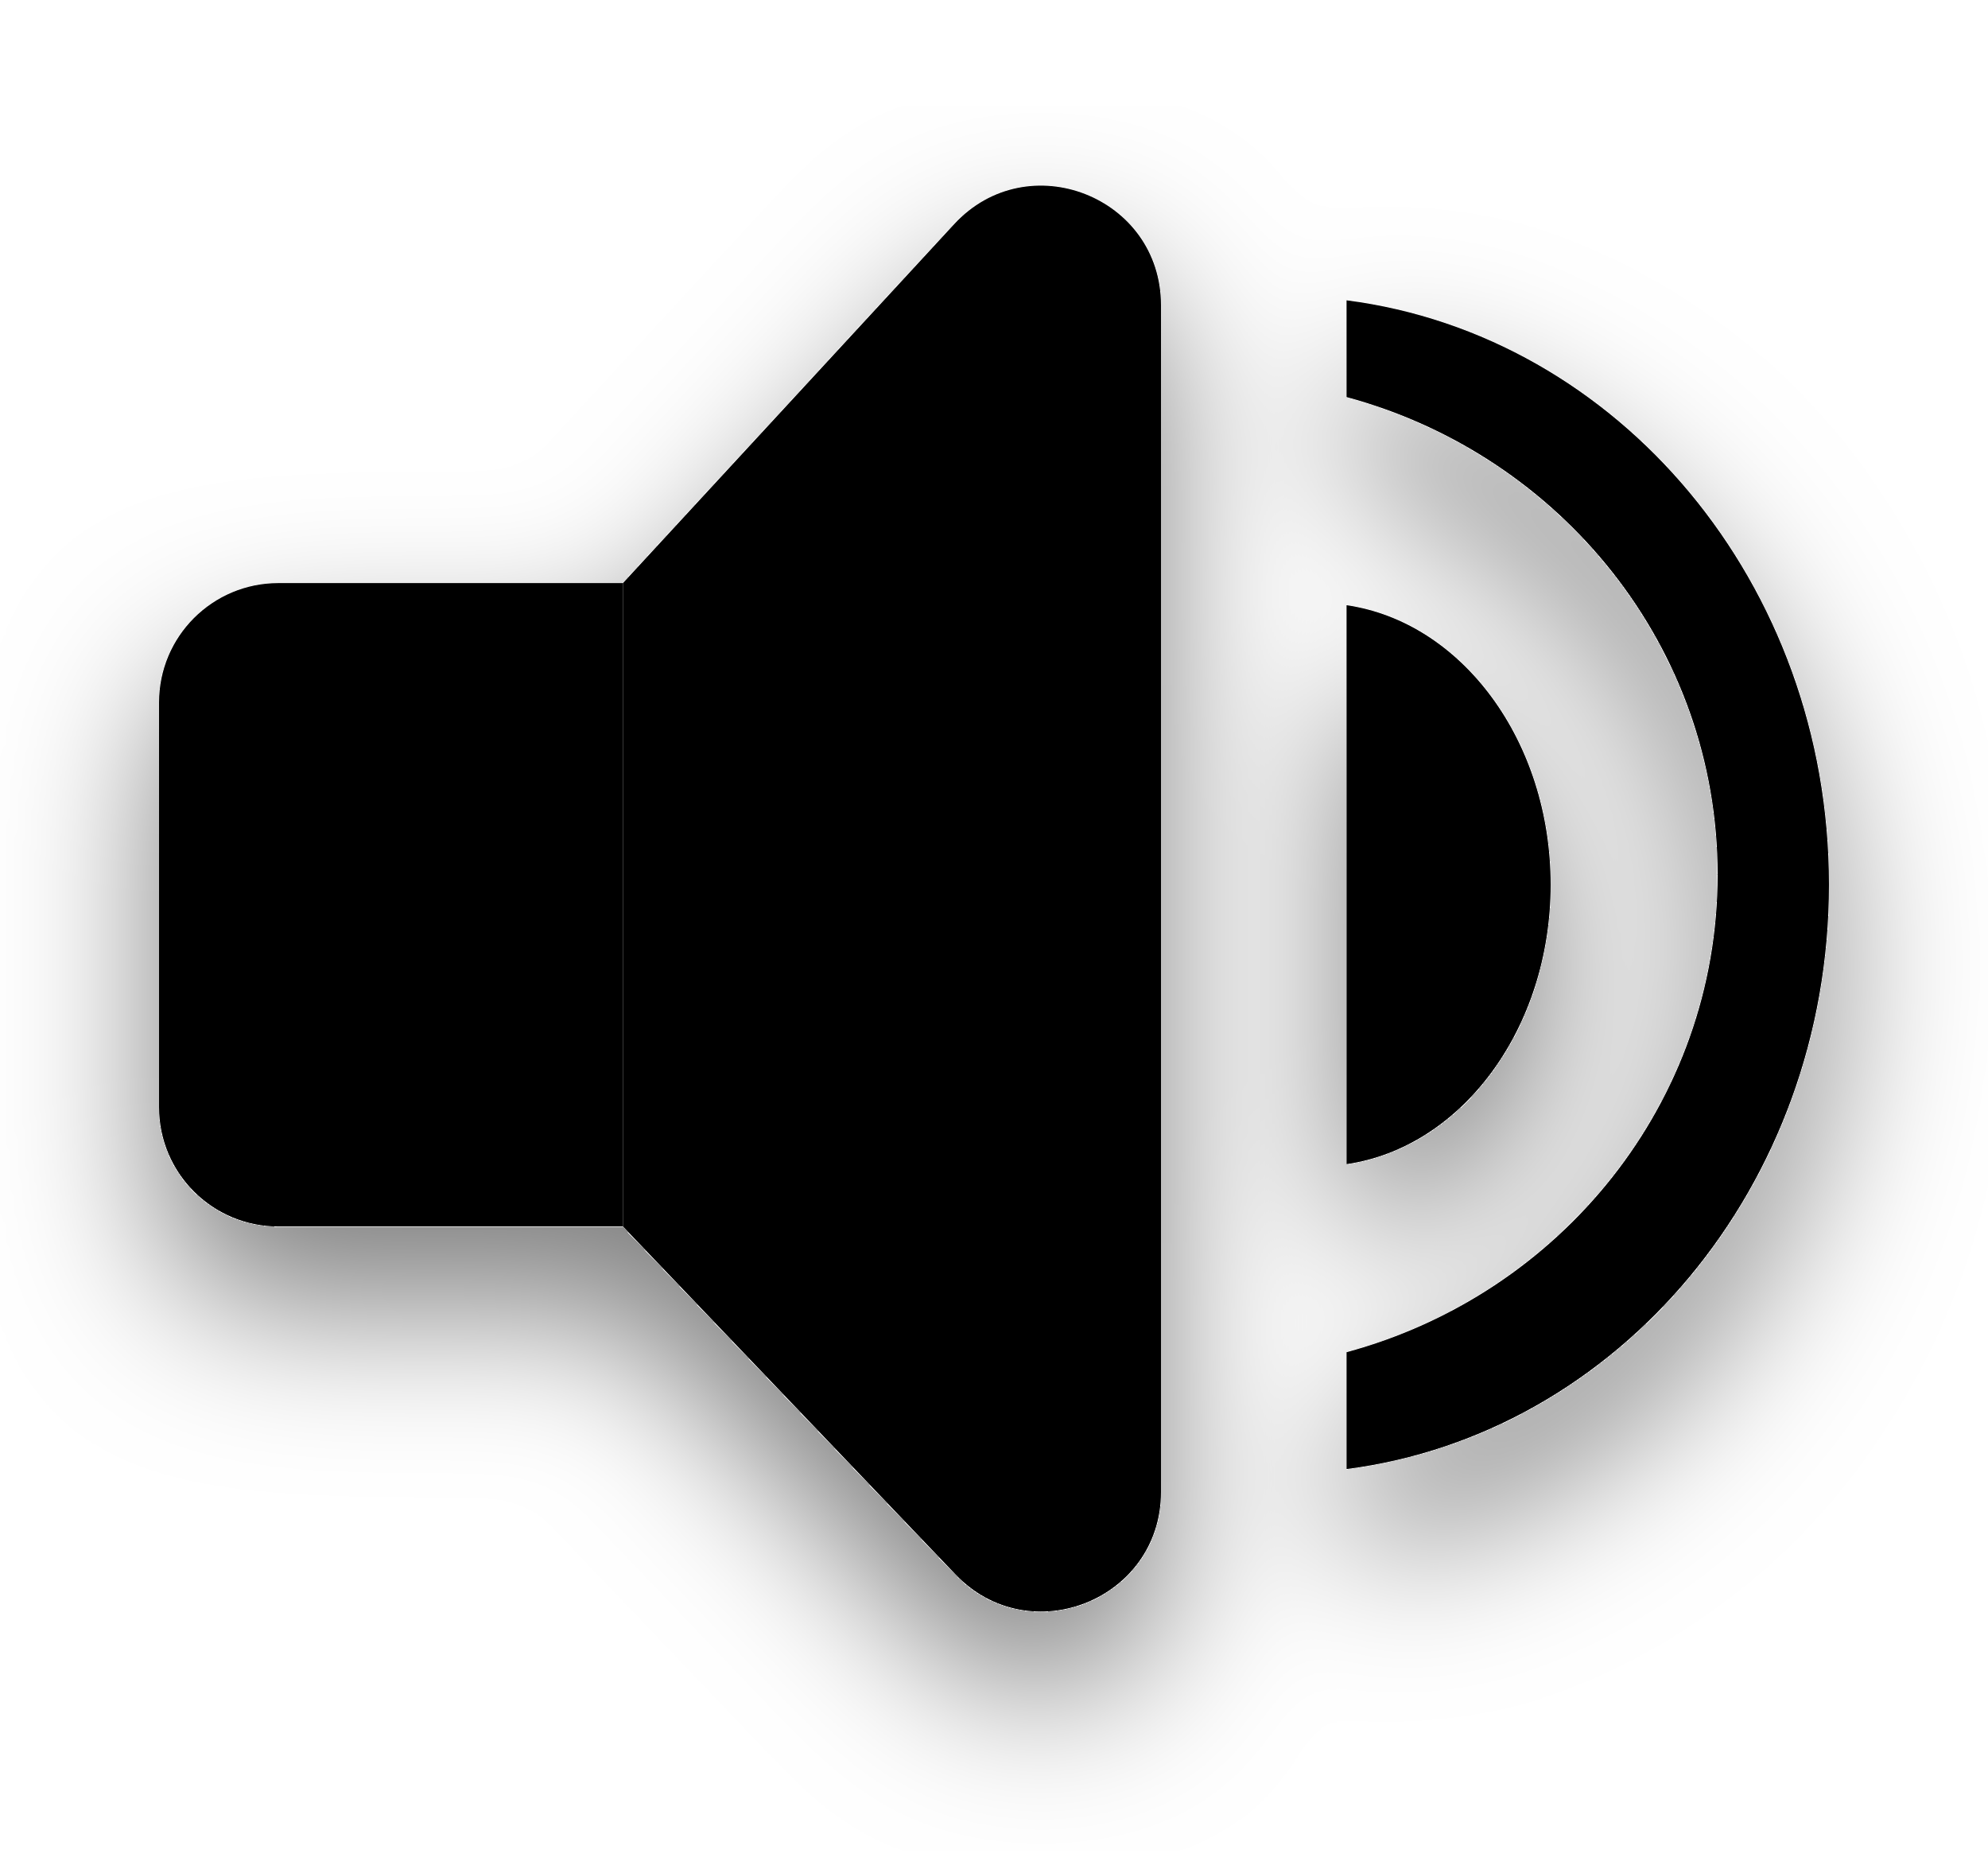
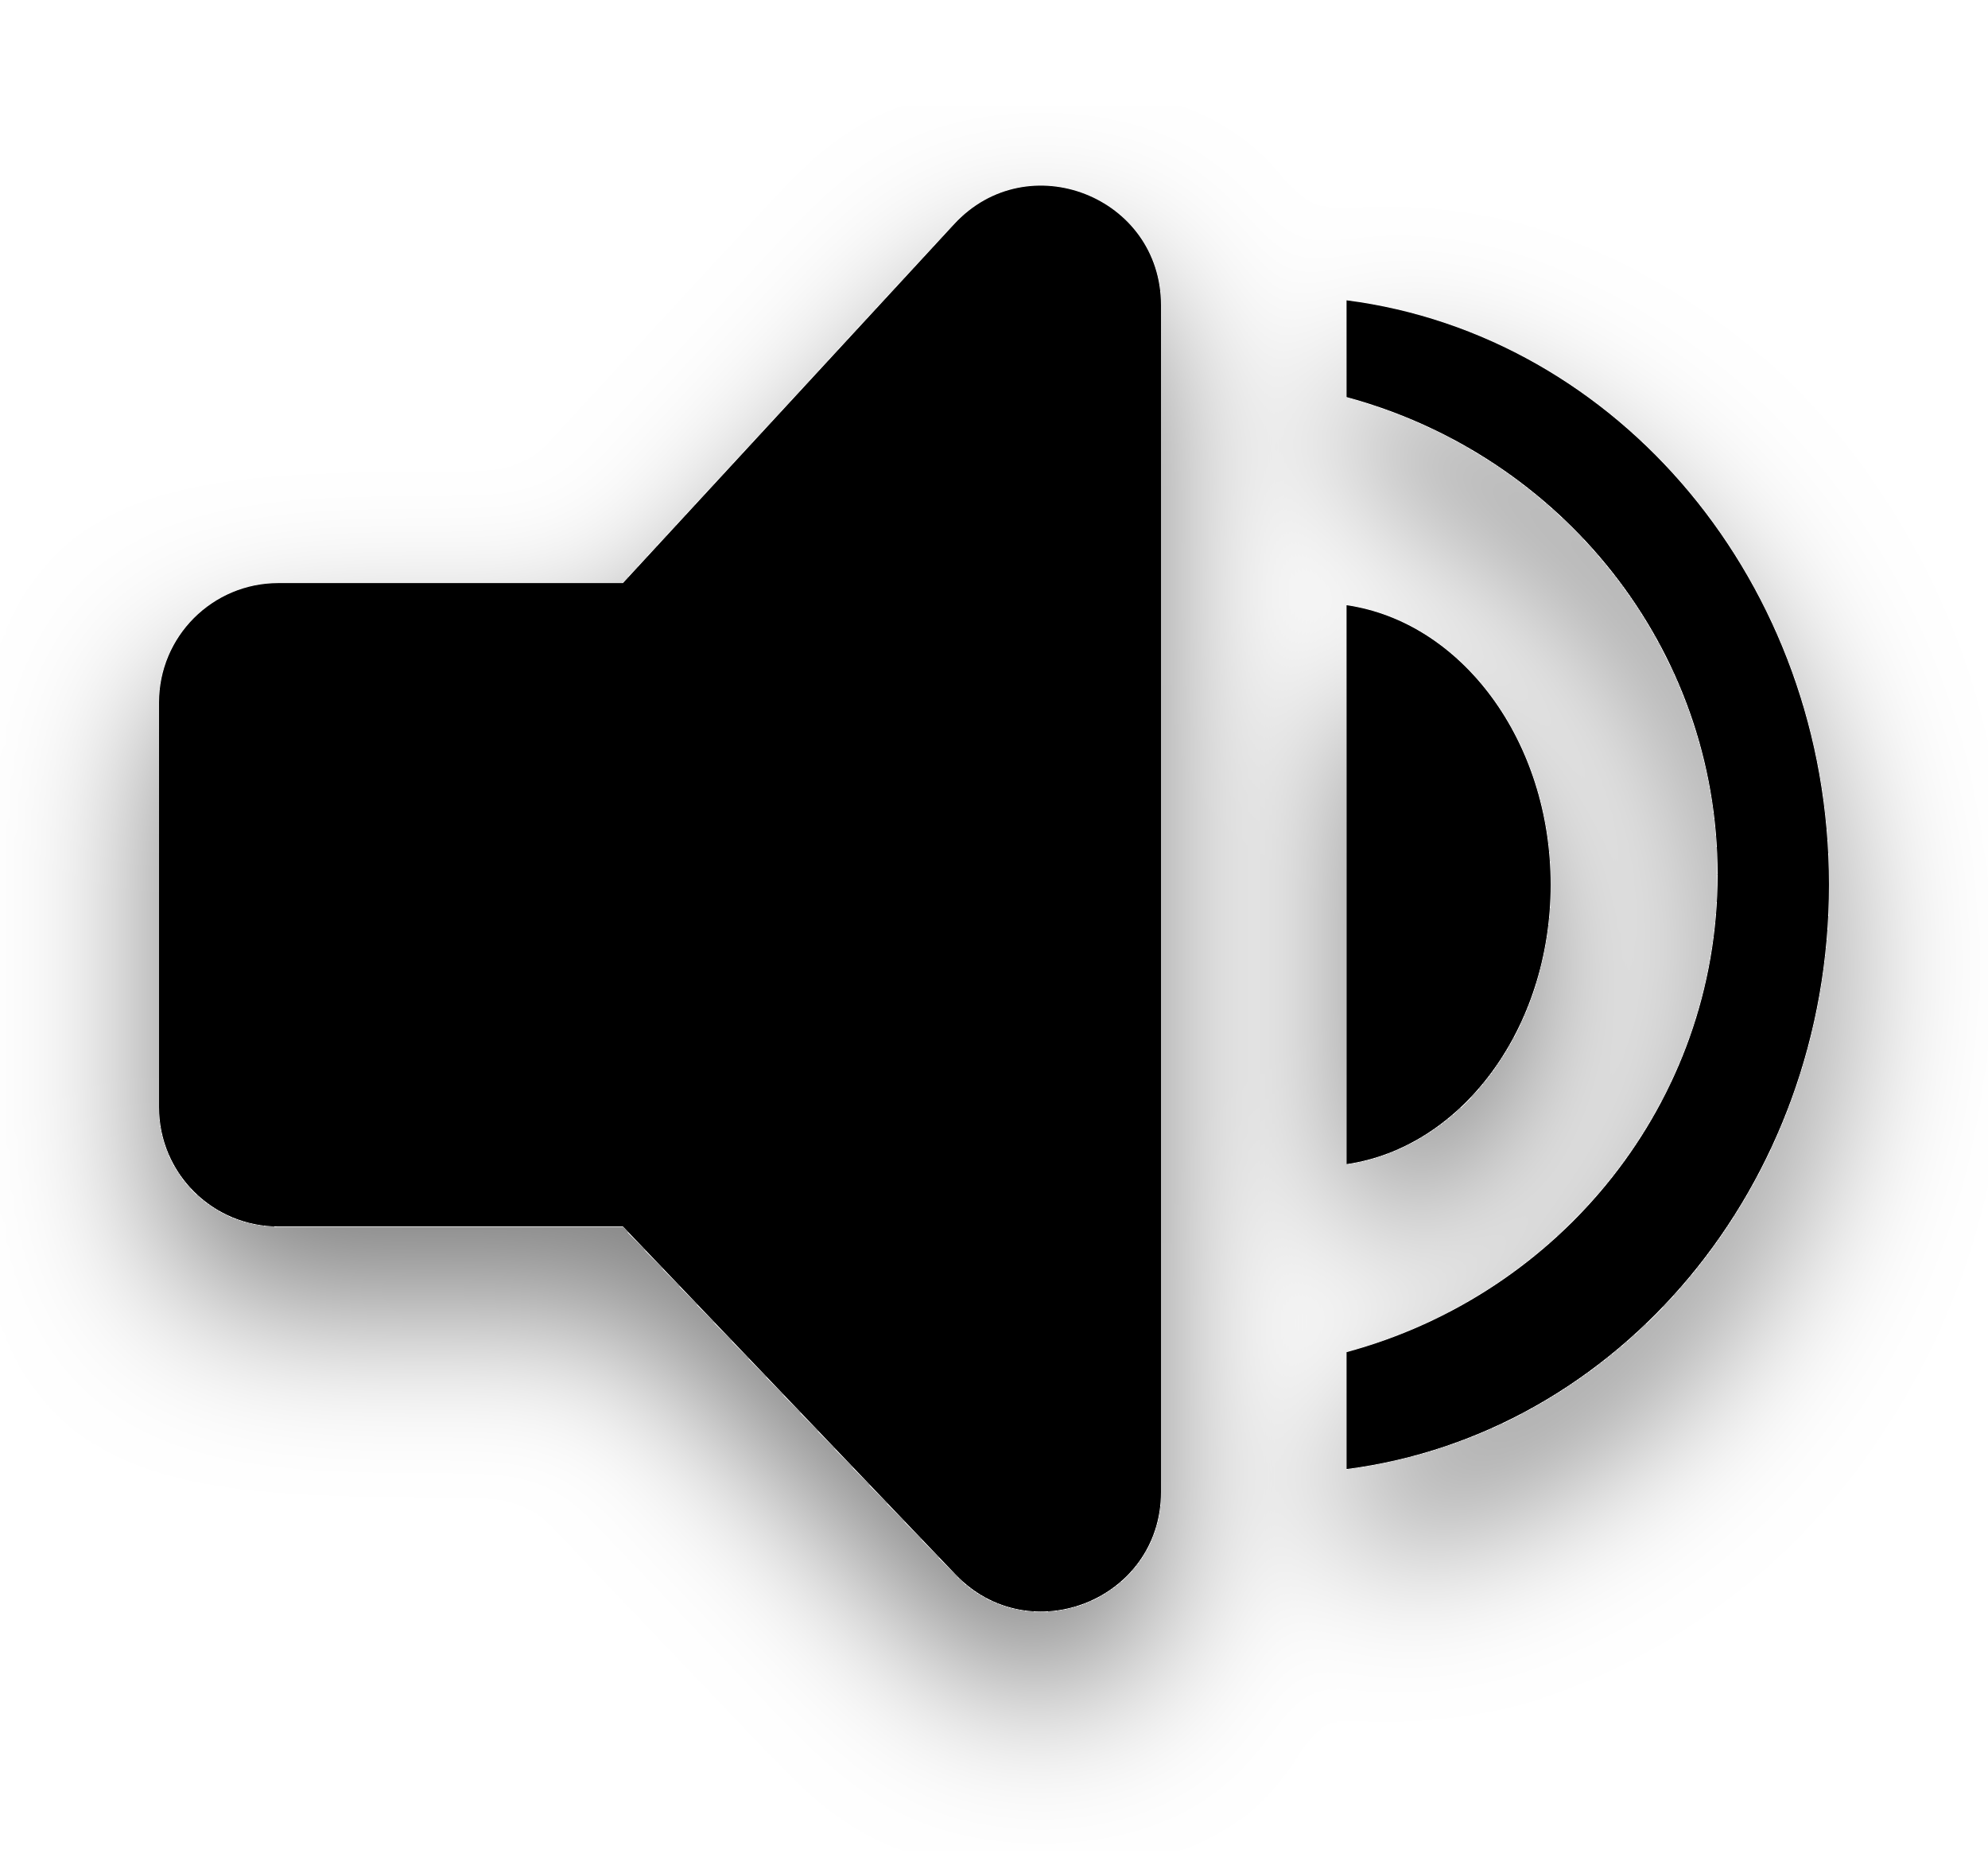
- <svg xmlns="http://www.w3.org/2000/svg" width="50" height="47" viewBox="0 0 50 47" fill="none">
-   <g filter="url(#filter0_d_4926_402)">
-     <path d="M4 17.663C4 16.006 5.343 14.663 7 14.663H15.667V30.843H7C5.343 30.843 4 29.5 4 27.843V17.663Z" fill="black" />
-     <path d="M29.2 37.52C29.2 40.226 25.901 41.549 24.032 39.593L15.667 30.843L15.667 14.663L23.996 5.639C25.848 3.632 29.2 4.943 29.2 7.674L29.2 37.52Z" fill="black" />
-     <path fill-rule="evenodd" clip-rule="evenodd" d="M33.867 29.275C36.758 28.856 39 25.869 39 22.247C39 18.625 36.758 15.639 33.867 15.219V29.275Z" fill="black" />
-     <path fill-rule="evenodd" clip-rule="evenodd" d="M46 22.247C46 29.82 40.701 36.065 33.867 36.943V34.004C39.248 32.55 43.2 27.724 43.2 21.994C43.2 16.265 39.248 11.439 33.867 9.985V7.552C40.701 8.429 46 14.674 46 22.247Z" fill="black" />
+ <svg xmlns="http://www.w3.org/2000/svg" width="50" height="47" fill="none">
+   <g filter="url(#a)" fill="#000">
+     <path d="M4 17.663a3 3 0 0 1 3-3h8.667v16.18H7a3 3 0 0 1-3-3v-10.18zM29.2 37.52c0 2.706-3.299 4.029-5.168 2.073l-8.365-8.75v-16.18l8.329-9.024c1.852-2.007 5.204-.696 5.204 2.035V37.52z" />
+     <path fill-rule="evenodd" clip-rule="evenodd" d="M33.867 29.275C36.758 28.855 39 25.87 39 22.247c0-3.622-2.242-6.608-5.133-7.028v14.056z" />
+     <path fill-rule="evenodd" clip-rule="evenodd" d="M46 22.247c0 7.573-5.299 13.818-12.133 14.696v-2.94c5.381-1.453 9.333-6.28 9.333-12.009S39.248 11.44 33.867 9.985V7.552C40.7 8.429 46 14.674 46 22.247z" />
  </g>
  <defs>
-     <filter id="filter0_d_4926_402" x="0" y="2.668" width="50" height="43.858" filterUnits="userSpaceOnUse" color-interpolation-filters="sRGB">
+     <filter id="a" x="0" y="2.668" width="50" height="43.858" filterUnits="userSpaceOnUse" color-interpolation-filters="sRGB">
      <feFlood flood-opacity="0" result="BackgroundImageFix" />
-       <feColorMatrix in="SourceAlpha" type="matrix" values="0 0 0 0 0 0 0 0 0 0 0 0 0 0 0 0 0 0 127 0" result="hardAlpha" />
+       <feColorMatrix in="SourceAlpha" values="0 0 0 0 0 0 0 0 0 0 0 0 0 0 0 0 0 0 127 0" result="hardAlpha" />
      <feOffset dy="2" />
      <feGaussianBlur stdDeviation="2" />
      <feComposite in2="hardAlpha" operator="out" />
-       <feColorMatrix type="matrix" values="0 0 0 0 0 0 0 0 0 0 0 0 0 0 0 0 0 0 0.5 0" />
-       <feBlend mode="normal" in2="BackgroundImageFix" result="effect1_dropShadow_4926_402" />
-       <feBlend mode="normal" in="SourceGraphic" in2="effect1_dropShadow_4926_402" result="shape" />
+       <feColorMatrix values="0 0 0 0 0 0 0 0 0 0 0 0 0 0 0 0 0 0 0.5 0" />
+       <feBlend in2="BackgroundImageFix" result="effect1_dropShadow_4926_402" />
+       <feBlend in="SourceGraphic" in2="effect1_dropShadow_4926_402" result="shape" />
    </filter>
  </defs>
</svg>
